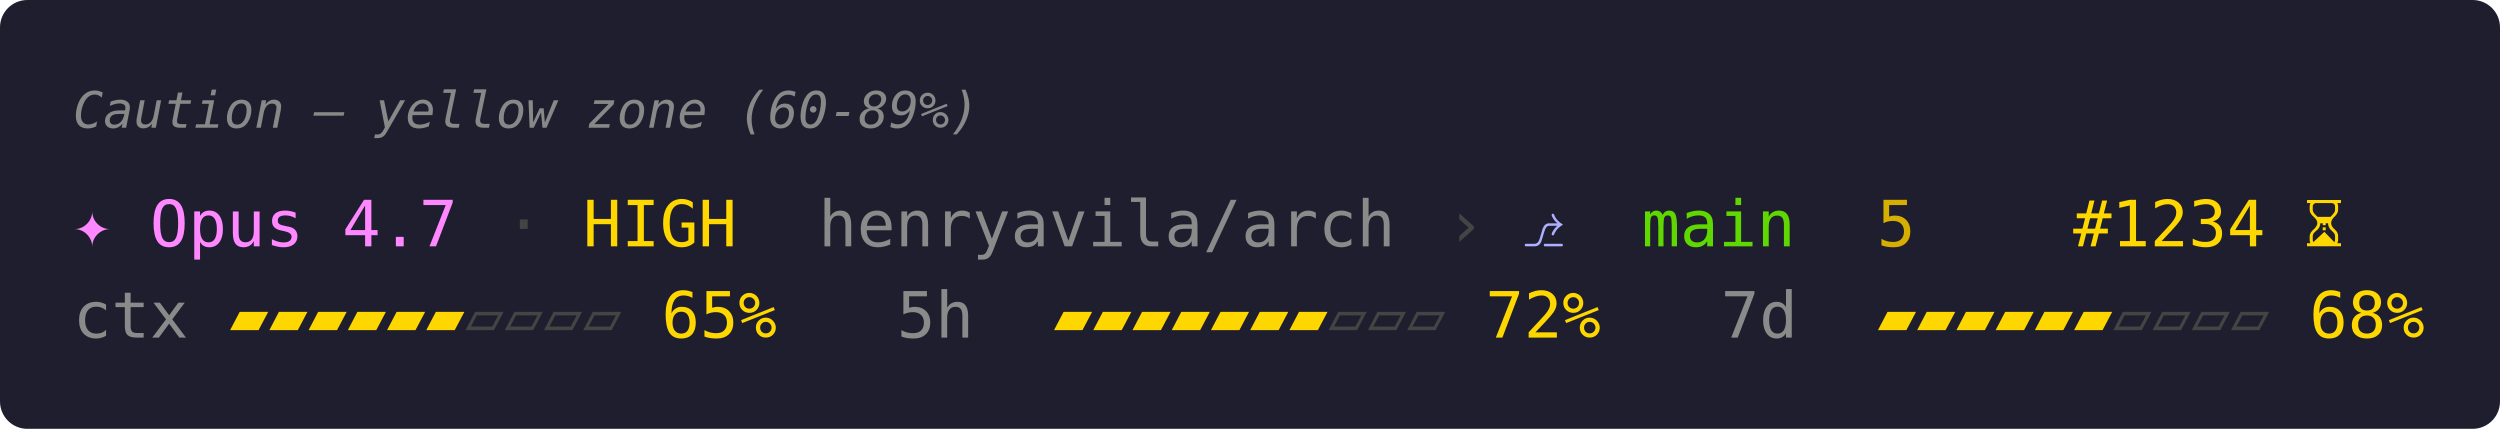
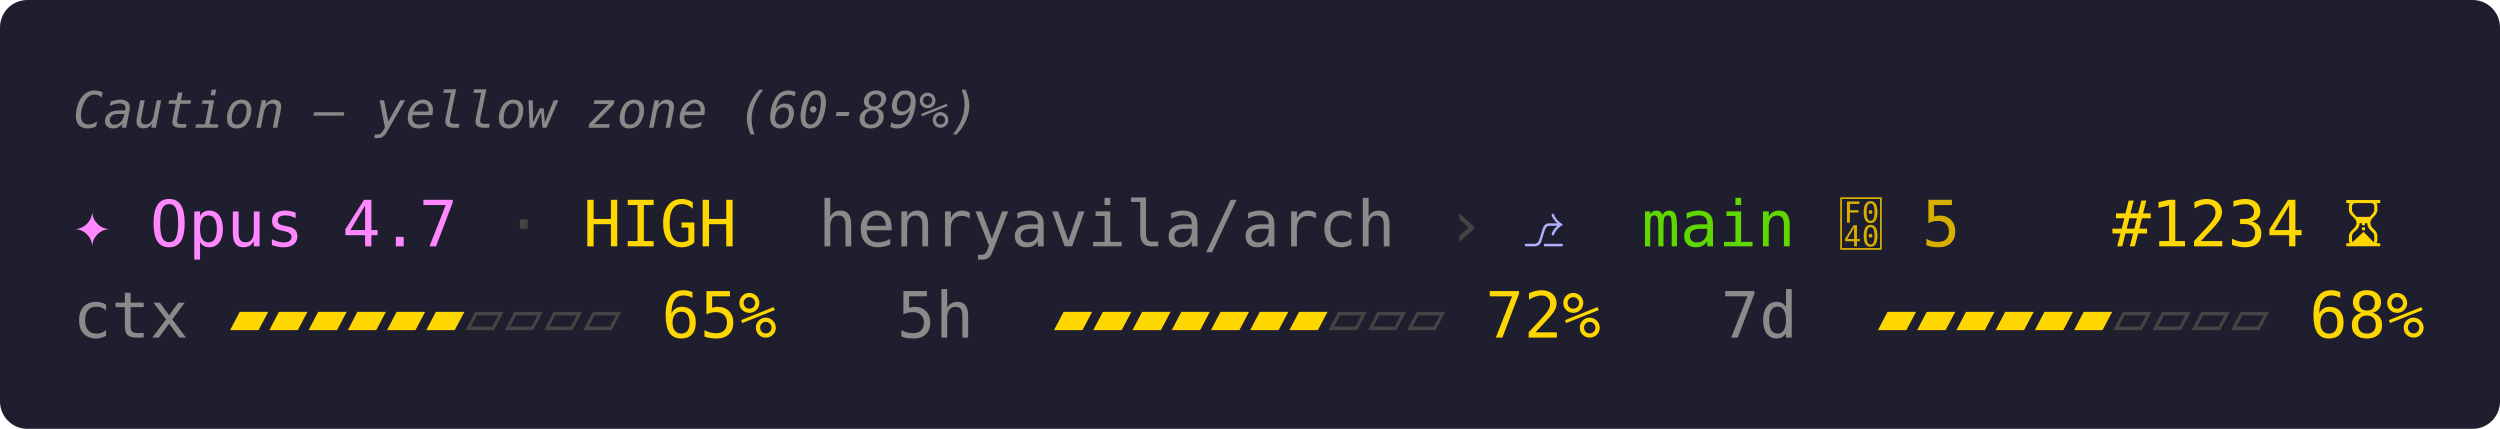
<svg xmlns="http://www.w3.org/2000/svg" width="548" height="94" font-family="JetBrains Mono, Fira Code, Menlo, Consolas, monospace" font-size="14">
  <rect width="548" height="94" rx="6" fill="#1e1e2e" />
  <text x="16" y="28" fill="#888" font-size="11" font-style="italic">Caution — yellow zone (60-89%)</text>
  <text x="16.0" y="54.0" fill="#ff87ff" xml:space="preserve">✦ Opus 4.7</text>
  <text x="102.0" y="54.0" fill="#e0e0e0" xml:space="preserve"> </text>
  <text x="110.6" y="54.0" fill="#444444" xml:space="preserve">·</text>
  <text x="119.2" y="54.0" fill="#e0e0e0" xml:space="preserve"> </text>
  <text x="127.8" y="54.0" fill="#ffd700" xml:space="preserve">HIGH</text>
  <text x="162.2" y="54.0" fill="#e0e0e0" xml:space="preserve">  </text>
  <text x="179.4" y="54.0" fill="#8a8a8a" xml:space="preserve">henryavila/arch</text>
  <text x="308.4" y="54.0" fill="#e0e0e0" xml:space="preserve"> </text>
  <text x="317.0" y="54.0" fill="#444444" xml:space="preserve">›</text>
  <text x="325.6" y="54.0" fill="#e0e0e0" xml:space="preserve"> </text>
  <text x="334.2" y="54.0" fill="#afafff" xml:space="preserve">⎇ </text>
  <text x="351.4" y="54.0" fill="#5fd700" xml:space="preserve"> main</text>
  <text x="394.4" y="54.0" fill="#e0e0e0" xml:space="preserve"> </text>
-   <text x="403.0" y="54.0" fill="#d7af00" xml:space="preserve"> 5</text>
-   <text x="420.2" y="54.0" fill="#e0e0e0" xml:space="preserve">   </text>
-   <text x="446.0" y="54.0" fill="#ffd700" xml:space="preserve"> #1234 ⏳</text>
+   <text x="403.0" y="54.0" fill="#d7af00" xml:space="preserve"> 5</text>
+   <text x="428.8" y="54.0" fill="#e0e0e0" xml:space="preserve">   </text>
+   <text x="454.6" y="54.0" fill="#ffd700" xml:space="preserve"> #1234 ⏳</text>
  <text x="16.0" y="74.0" fill="#8a8a8a" xml:space="preserve">ctx</text>
  <text x="41.8" y="74.0" fill="#e0e0e0" xml:space="preserve"> </text>
  <text x="50.4" y="74.0" fill="#ffd700" xml:space="preserve">▰</text>
  <text x="59.0" y="74.0" fill="#ffd700" xml:space="preserve">▰</text>
  <text x="67.6" y="74.0" fill="#ffd700" xml:space="preserve">▰</text>
  <text x="76.2" y="74.0" fill="#ffd700" xml:space="preserve">▰</text>
  <text x="84.8" y="74.0" fill="#ffd700" xml:space="preserve">▰</text>
  <text x="93.4" y="74.0" fill="#ffd700" xml:space="preserve">▰</text>
  <text x="102.0" y="74.0" fill="#444444" xml:space="preserve">▱</text>
  <text x="110.6" y="74.0" fill="#444444" xml:space="preserve">▱</text>
  <text x="119.2" y="74.0" fill="#444444" xml:space="preserve">▱</text>
  <text x="127.8" y="74.0" fill="#444444" xml:space="preserve">▱</text>
  <text x="136.4" y="74.0" fill="#e0e0e0" xml:space="preserve"> </text>
  <text x="145.0" y="74.0" fill="#ffd700" xml:space="preserve">65%</text>
  <text x="170.8" y="74.0" fill="#e0e0e0" xml:space="preserve">   </text>
  <text x="196.6" y="74.0" fill="#8a8a8a" xml:space="preserve">5h</text>
  <text x="213.8" y="74.0" fill="#e0e0e0" xml:space="preserve">  </text>
  <text x="231.0" y="74.0" fill="#ffd700" xml:space="preserve">▰</text>
  <text x="239.6" y="74.0" fill="#ffd700" xml:space="preserve">▰</text>
  <text x="248.2" y="74.0" fill="#ffd700" xml:space="preserve">▰</text>
  <text x="256.8" y="74.0" fill="#ffd700" xml:space="preserve">▰</text>
  <text x="265.4" y="74.0" fill="#ffd700" xml:space="preserve">▰</text>
  <text x="274.0" y="74.0" fill="#ffd700" xml:space="preserve">▰</text>
  <text x="282.6" y="74.0" fill="#ffd700" xml:space="preserve">▰</text>
  <text x="291.2" y="74.0" fill="#444444" xml:space="preserve">▱</text>
  <text x="299.8" y="74.0" fill="#444444" xml:space="preserve">▱</text>
  <text x="308.4" y="74.0" fill="#444444" xml:space="preserve">▱</text>
  <text x="317.0" y="74.0" fill="#e0e0e0" xml:space="preserve"> </text>
  <text x="325.6" y="74.0" fill="#ffd700" xml:space="preserve">72%</text>
  <text x="351.4" y="74.0" fill="#e0e0e0" xml:space="preserve">   </text>
  <text x="377.2" y="74.0" fill="#8a8a8a" xml:space="preserve">7d</text>
  <text x="394.4" y="74.0" fill="#e0e0e0" xml:space="preserve">  </text>
  <text x="411.6" y="74.0" fill="#ffd700" xml:space="preserve">▰</text>
  <text x="420.2" y="74.0" fill="#ffd700" xml:space="preserve">▰</text>
  <text x="428.8" y="74.0" fill="#ffd700" xml:space="preserve">▰</text>
  <text x="437.4" y="74.0" fill="#ffd700" xml:space="preserve">▰</text>
  <text x="446.0" y="74.0" fill="#ffd700" xml:space="preserve">▰</text>
  <text x="454.6" y="74.0" fill="#ffd700" xml:space="preserve">▰</text>
  <text x="463.2" y="74.0" fill="#444444" xml:space="preserve">▱</text>
  <text x="471.8" y="74.0" fill="#444444" xml:space="preserve">▱</text>
  <text x="480.4" y="74.0" fill="#444444" xml:space="preserve">▱</text>
  <text x="489.0" y="74.0" fill="#444444" xml:space="preserve">▱</text>
  <text x="497.6" y="74.0" fill="#e0e0e0" xml:space="preserve"> </text>
  <text x="506.2" y="74.0" fill="#ffd700" xml:space="preserve">68%</text>
</svg>
